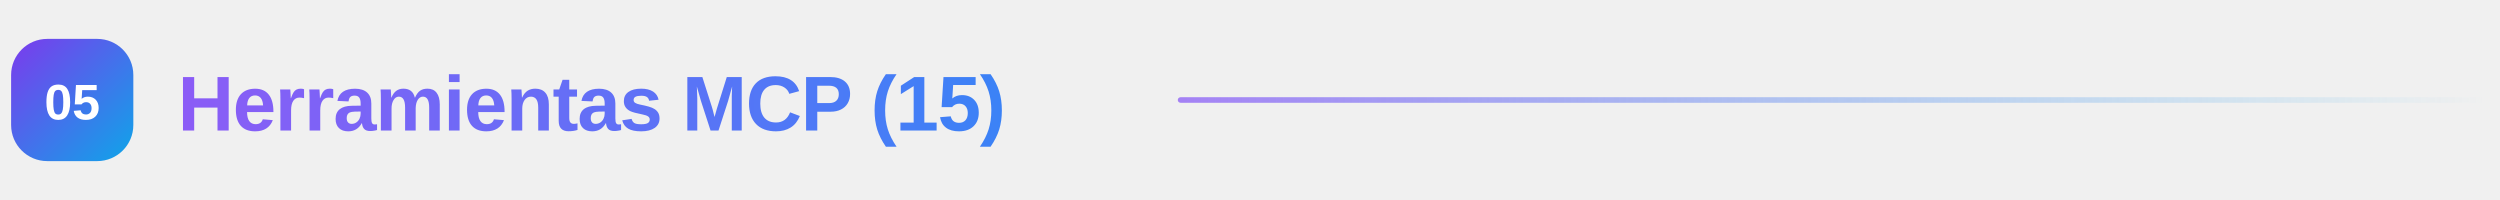
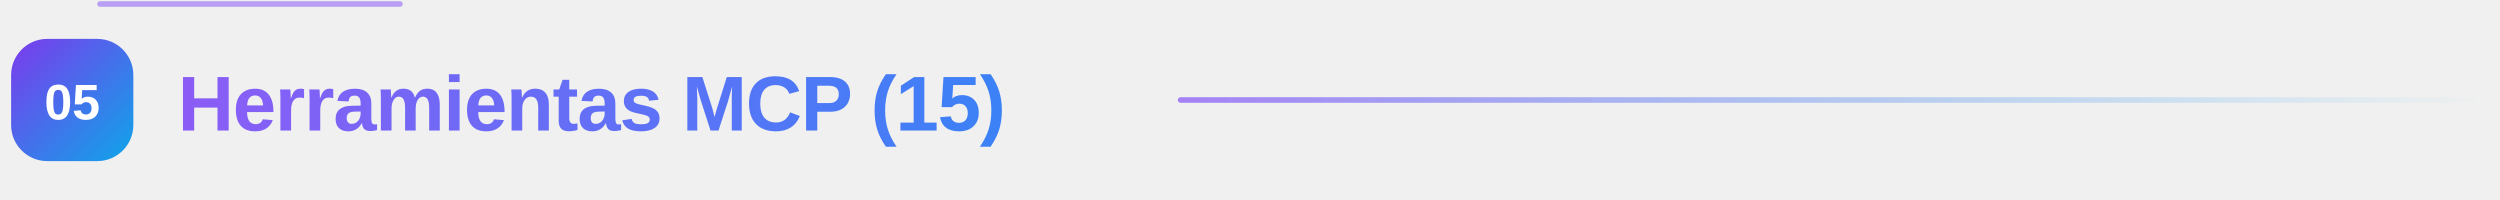
- <svg xmlns="http://www.w3.org/2000/svg" width="900" height="72" viewBox="0 0 900 72" role="img" aria-label="Herramientas MCP (15)">
+ <svg xmlns="http://www.w3.org/2000/svg" width="900" height="72" viewBox="0 0 900 72" role="img" aria-label="Herramientas MCP (15)" data-readme-motion="subtle">
  <defs>
    <linearGradient id="g" x1="0" y1="0" x2="1" y2="1">
      <stop offset="0" stop-color="#7c3aed" />
      <stop offset="1" stop-color="#0ea5e9" />
    </linearGradient>
    <linearGradient id="t" x1="0" y1="0" x2="1" y2="0">
      <stop offset="0" stop-color="#8b5cf6" />
      <stop offset="1" stop-color="#3b82f6" />
    </linearGradient>
    <linearGradient id="l" x1="0" y1="0" x2="1" y2="0">
      <stop offset="0" stop-color="#8b5cf6" stop-opacity="0.75" />
      <stop offset="1" stop-color="#0ea5e9" stop-opacity="0" />
    </linearGradient>
    <style>text { font-family: "Segoe UI", -apple-system, BlinkMacSystemFont, "Helvetica Neue", Arial, sans-serif; }</style>
  </defs>
  <rect x="4" y="14" width="44" height="44" rx="13" fill="url(#g)" />
  <text x="26" y="43" text-anchor="middle" style="font-size:18px;font-weight:800;fill:#ffffff">05</text>
  <text x="64" y="47" style="font-size:28px;font-weight:800;letter-spacing:-0.4px" fill="url(#t)">Herramientas MCP (15)</text>
  <rect x="424" y="35" width="470" height="2" rx="1" fill="url(#l)" />
+   <style data-readme-builder-motion="1">
+ @keyframes rb-accent {0%,100%{filter:brightness(1)}50%{filter:brightness(1.3)}}
+ @keyframes rb-trace {from{stroke-dashoffset:900}to{stroke-dashoffset:0}}
+ svg[data-readme-motion] .rb-motion-line{animation:rb-trace 2s ease-in-out 2;stroke-dasharray:108 900;stroke-dashoffset:0;opacity:.55}
+ svg[data-readme-motion] &gt; path,svg[data-readme-motion] &gt; g:not(.rb-motion-layer){animation:rb-accent 2s ease-in-out 2}
+ @media (prefers-reduced-motion:reduce){svg[data-readme-motion] .rb-motion-line,svg[data-readme-motion] &gt; path,svg[data-readme-motion] &gt; g:not(.rb-motion-layer){animation:none!important;filter:none!important}}
+ </style>
+   <g class="rb-motion-layer" aria-hidden="true" pointer-events="none">
+     <path class="rb-motion-line" d="M36 1.44h828" fill="none" stroke="#8b5cf6" stroke-width="2" stroke-linecap="round" />
+   </g>
</svg>
